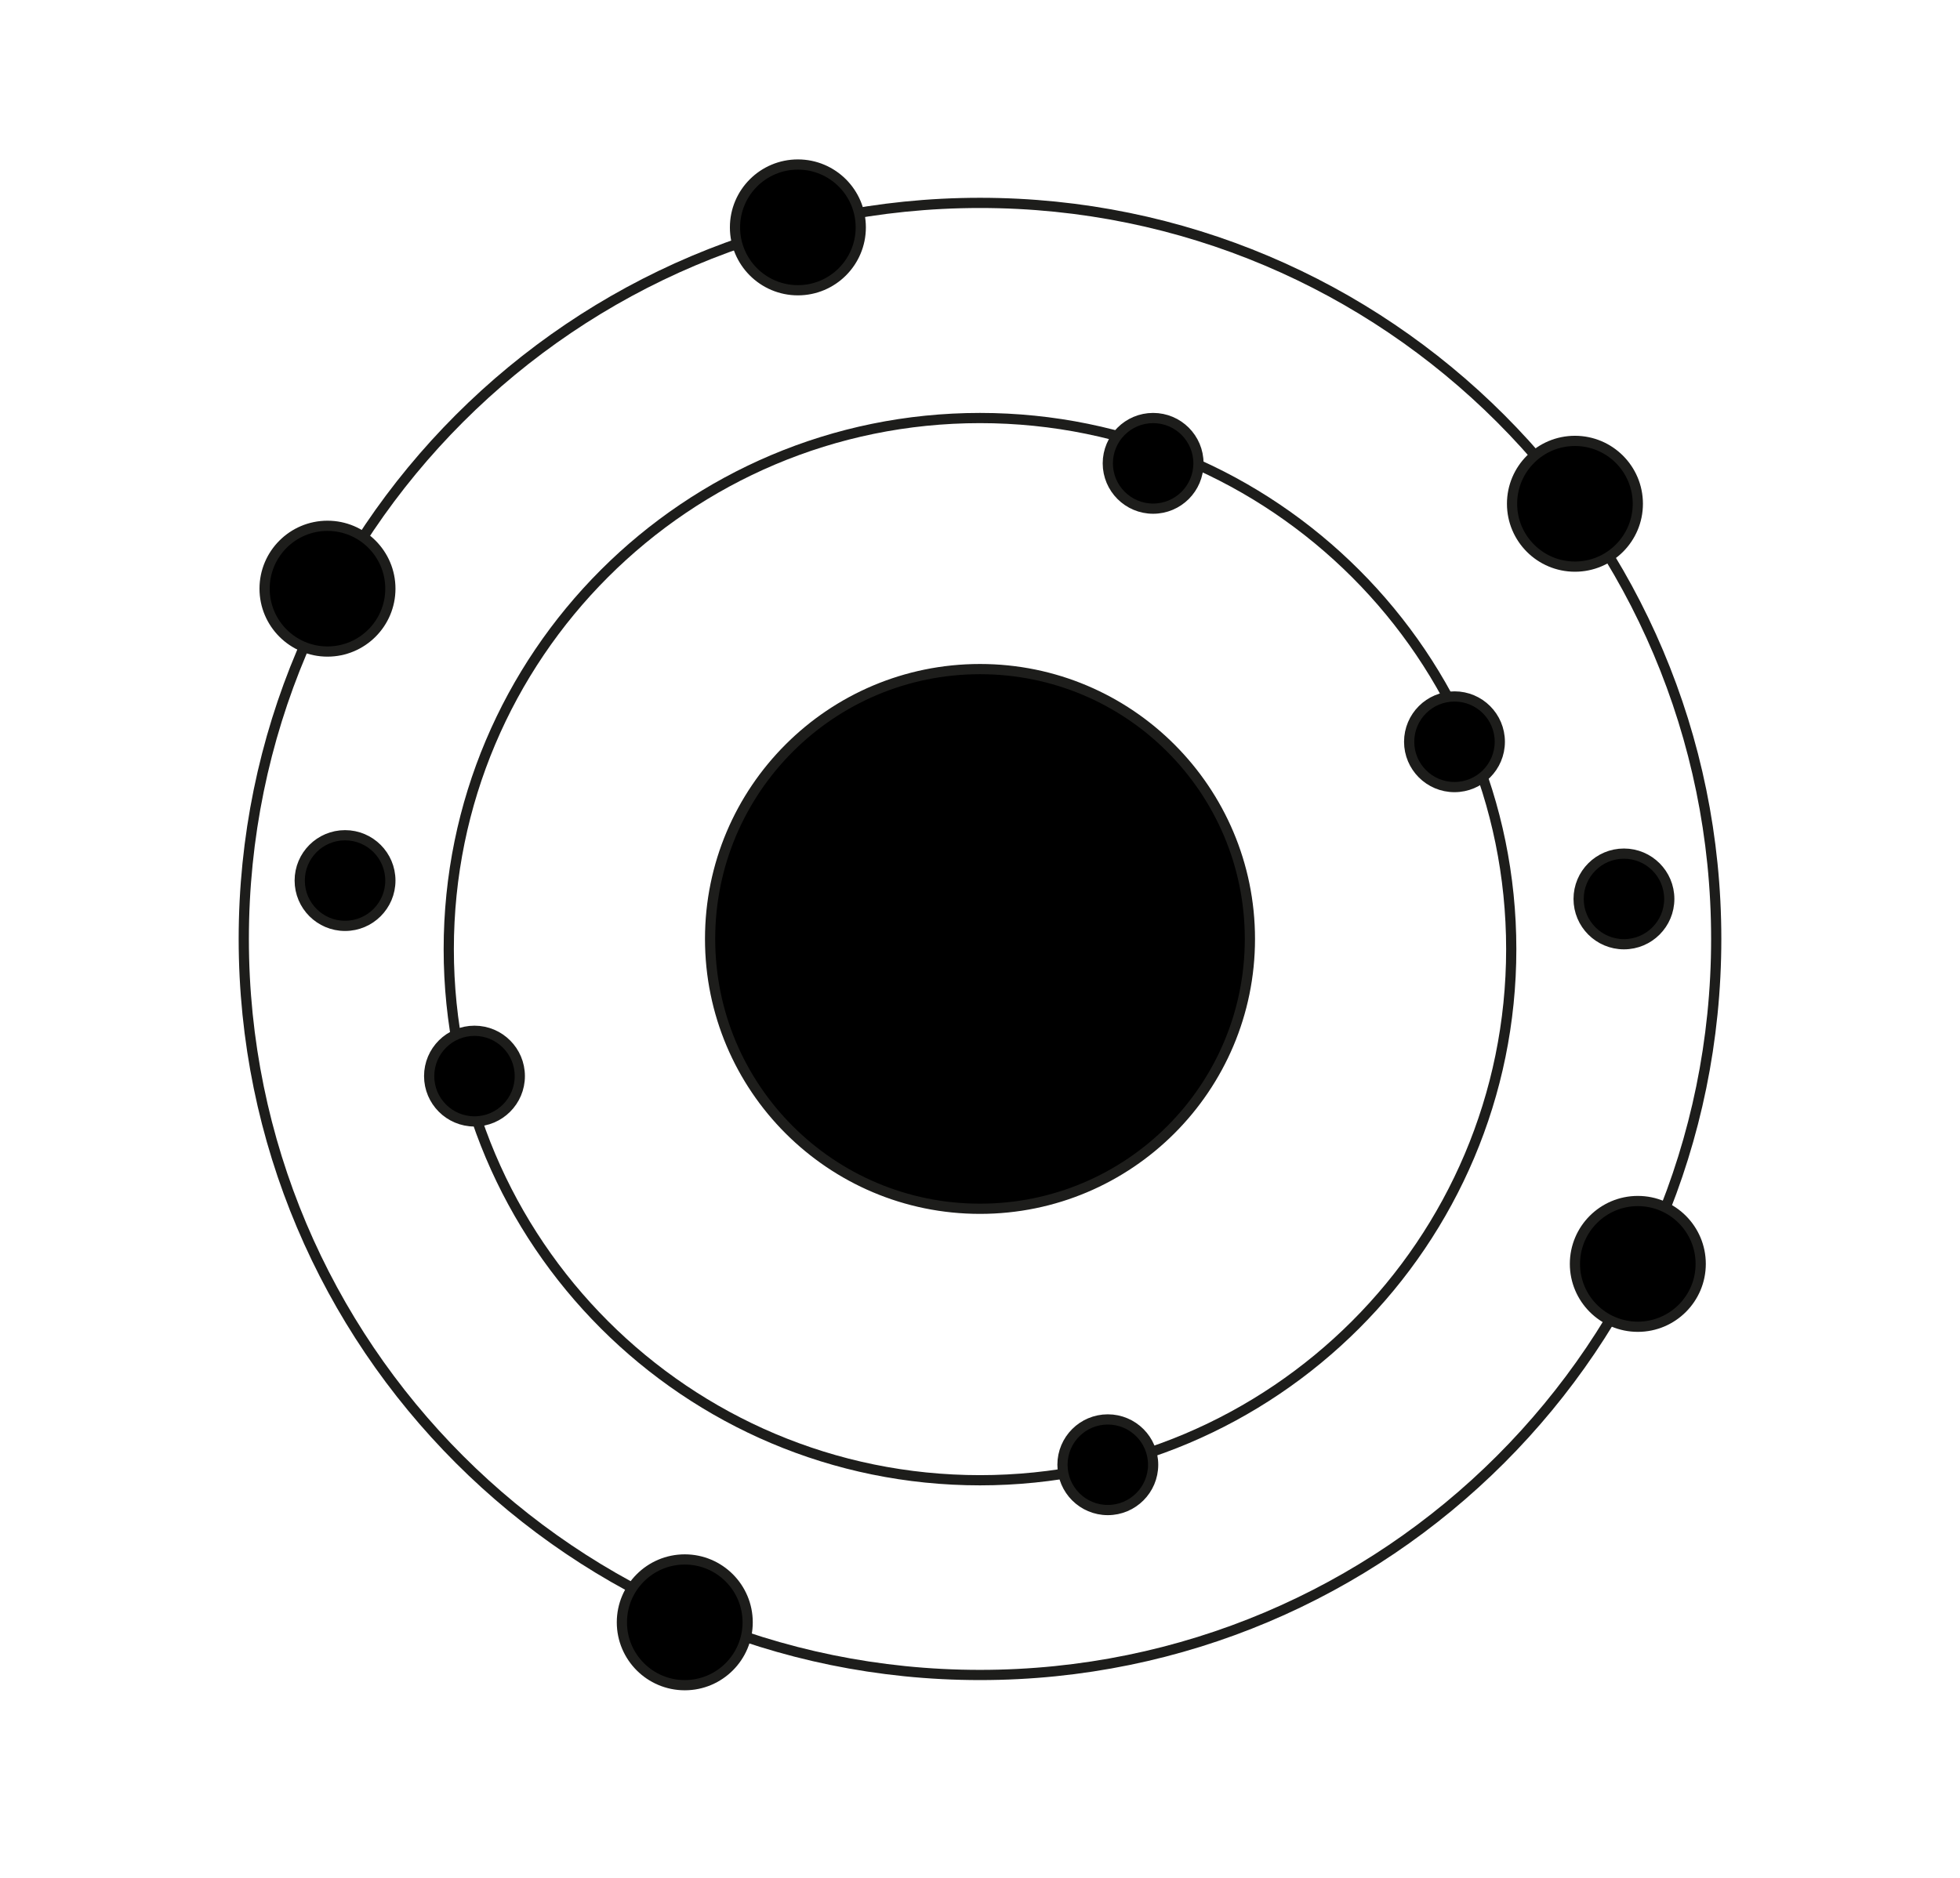
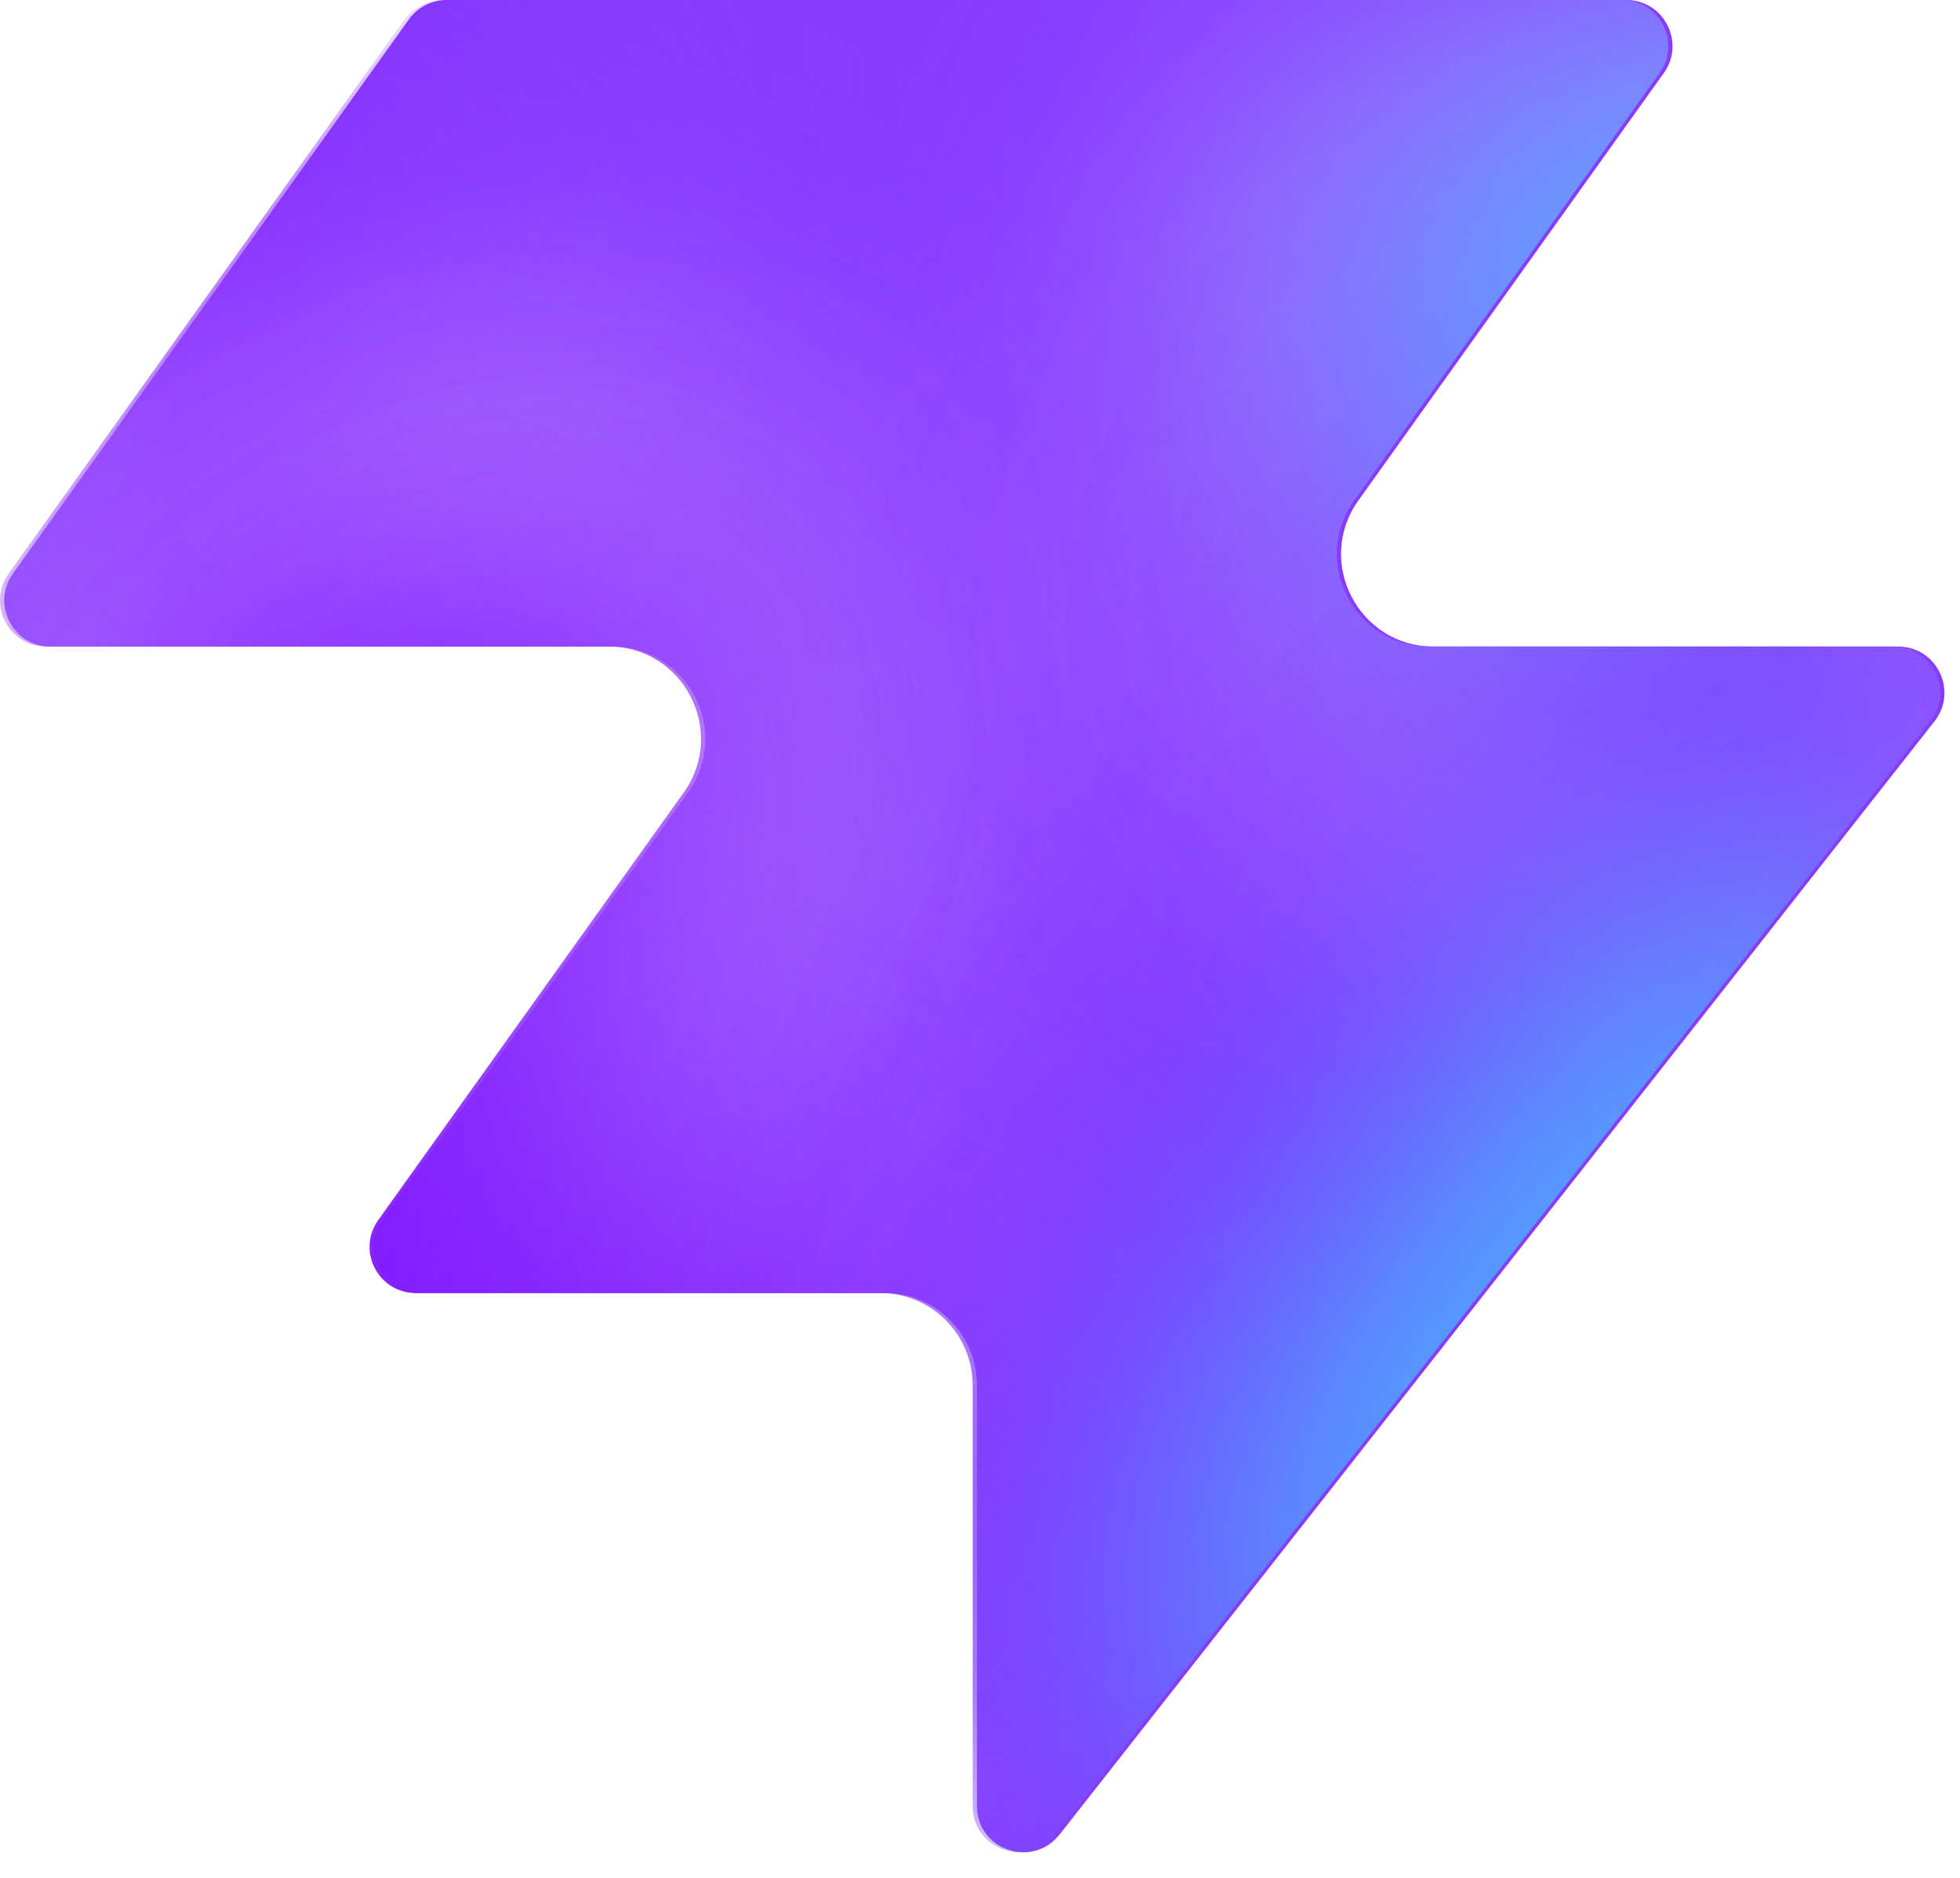
- <svg xmlns="http://www.w3.org/2000/svg" id="_Слой_1" data-name="Слой_1" version="1.1" viewBox="0 0 48 46">
-   <circle cx="24" cy="23" r="6.61" stroke="#1d1d1b" stroke-linecap="round" stroke-miterlimit="10" stroke-width=".25" />
-   <g>
-     <circle cx="24" cy="23" r="18.03" fill="none" stroke="#1d1d1b" stroke-miterlimit="10" stroke-width=".25" />
-     <circle cx="19.54" cy="5.57" r="1.54" stroke="#1d1d1b" stroke-linecap="round" stroke-miterlimit="10" stroke-width=".25" />
-     <circle cx="40.11" cy="30.96" r="1.54" stroke="#1d1d1b" stroke-linecap="round" stroke-miterlimit="10" stroke-width=".25" />
-     <circle cx="38.57" cy="12.34" r="1.54" stroke="#1d1d1b" stroke-linecap="round" stroke-miterlimit="10" stroke-width=".25" />
-     <circle cx="8.02" cy="14.42" r="1.54" stroke="#1d1d1b" stroke-linecap="round" stroke-miterlimit="10" stroke-width=".25" />
-     <circle cx="16.77" cy="39.74" r="1.54" stroke="#1d1d1b" stroke-linecap="round" stroke-miterlimit="10" stroke-width=".25" />
+ <svg xmlns="http://www.w3.org/2000/svg" width="48" height="46" fill="none" viewBox="0 0 48 46">
+   <path fill="#863bff" d="M25.946 44.938c-.664.845-2.021.375-2.021-.698V33.937a2.26 2.26 0 0 0-2.262-2.262H10.287c-.92 0-1.456-1.04-.92-1.788l7.48-10.471c1.07-1.497 0-3.578-1.842-3.578H1.237c-.92 0-1.456-1.04-.92-1.788L10.013.474c.214-.297.556-.474.92-.474h28.894c.92 0 1.456 1.04.92 1.788l-7.48 10.471c-1.07 1.498 0 3.579 1.842 3.579h11.377c.943 0 1.473 1.088.89 1.83L25.947 44.94z" style="fill:#863bff;fill:color(display-p3 .525 .23 1);fill-opacity:1" />
+   <mask id="a" width="48" height="46" x="0" y="0" maskUnits="userSpaceOnUse" style="mask-type:alpha">
+     <path fill="#000" d="M25.842 44.938c-.664.844-2.021.375-2.021-.698V33.937a2.26 2.26 0 0 0-2.262-2.262H10.183c-.92 0-1.456-1.04-.92-1.788l7.48-10.471c1.07-1.498 0-3.579-1.842-3.579H1.133c-.92 0-1.456-1.04-.92-1.787L9.91.473c.214-.297.556-.474.92-.474h28.894c.92 0 1.456 1.04.92 1.788l-7.48 10.471c-1.07 1.498 0 3.578 1.842 3.578h11.377c.943 0 1.473 1.088.89 1.832L25.843 44.94z" style="fill:#000;fill-opacity:1" />
+   </mask>
+   <g mask="url(#a)">
+     <g filter="url(#b)">
+       <ellipse cx="5.508" cy="14.704" fill="#ede6ff" rx="5.508" ry="14.704" style="fill:#ede6ff;fill:color(display-p3 .927 .903 1);fill-opacity:1" transform="matrix(.00324 1 1 -.00324 -4.47 31.516)" />
+     </g>
+     <g filter="url(#c)">
+       <ellipse cx="10.399" cy="29.851" fill="#ede6ff" rx="10.399" ry="29.851" style="fill:#ede6ff;fill:color(display-p3 .927 .903 1);fill-opacity:1" transform="matrix(.00324 1 1 -.00324 -39.328 7.883)" />
+     </g>
+     <g filter="url(#d)">
+       <ellipse cx="5.508" cy="30.487" fill="#7e14ff" rx="5.508" ry="30.487" style="fill:#7e14ff;fill:color(display-p3 .492 .077 1);fill-opacity:1" transform="rotate(89.814 -25.913 -14.639)scale(1 -1)" />
+     </g>
+     <g filter="url(#e)">
+       <ellipse cx="5.508" cy="30.599" fill="#7e14ff" rx="5.508" ry="30.599" style="fill:#7e14ff;fill:color(display-p3 .492 .077 1);fill-opacity:1" transform="rotate(89.814 -32.644 -3.334)scale(1 -1)" />
+     </g>
+     <g filter="url(#f)">
+       <ellipse cx="5.508" cy="30.599" fill="#7e14ff" rx="5.508" ry="30.599" style="fill:#7e14ff;fill:color(display-p3 .492 .077 1);fill-opacity:1" transform="matrix(.00324 1 1 -.00324 -34.34 30.47)" />
+     </g>
+     <g filter="url(#g)">
+       <ellipse cx="14.072" cy="22.078" fill="#ede6ff" rx="14.072" ry="22.078" style="fill:#ede6ff;fill:color(display-p3 .927 .903 1);fill-opacity:1" transform="rotate(93.35 24.506 48.493)scale(-1 1)" />
+     </g>
+     <g filter="url(#h)">
+       <ellipse cx="3.47" cy="21.501" fill="#7e14ff" rx="3.47" ry="21.501" style="fill:#7e14ff;fill:color(display-p3 .492 .077 1);fill-opacity:1" transform="rotate(89.009 28.708 47.59)scale(-1 1)" />
+     </g>
+     <g filter="url(#i)">
+       <ellipse cx="3.47" cy="21.501" fill="#7e14ff" rx="3.47" ry="21.501" style="fill:#7e14ff;fill:color(display-p3 .492 .077 1);fill-opacity:1" transform="rotate(89.009 28.708 47.59)scale(-1 1)" />
+     </g>
+     <g filter="url(#j)">
+       <ellipse cx=".387" cy="8.972" fill="#7e14ff" rx="4.407" ry="29.108" style="fill:#7e14ff;fill:color(display-p3 .492 .077 1);fill-opacity:1" transform="rotate(39.51 .387 8.972)" />
+     </g>
+     <g filter="url(#k)">
+       <ellipse cx="47.523" cy="-6.092" fill="#7e14ff" rx="4.407" ry="29.108" style="fill:#7e14ff;fill:color(display-p3 .492 .077 1);fill-opacity:1" transform="rotate(37.892 47.523 -6.092)" />
+     </g>
+     <g filter="url(#l)">
+       <ellipse cx="41.412" cy="6.333" fill="#47bfff" rx="5.971" ry="9.665" style="fill:#47bfff;fill:color(display-p3 .28 .748 1);fill-opacity:1" transform="rotate(37.892 41.412 6.333)" />
+     </g>
+     <g filter="url(#m)">
+       <ellipse cx="-1.879" cy="38.332" fill="#7e14ff" rx="4.407" ry="29.108" style="fill:#7e14ff;fill:color(display-p3 .492 .077 1);fill-opacity:1" transform="rotate(37.892 -1.88 38.332)" />
+     </g>
+     <g filter="url(#n)">
+       <ellipse cx="-1.879" cy="38.332" fill="#7e14ff" rx="4.407" ry="29.108" style="fill:#7e14ff;fill:color(display-p3 .492 .077 1);fill-opacity:1" transform="rotate(37.892 -1.88 38.332)" />
+     </g>
+     <g filter="url(#o)">
+       <ellipse cx="35.651" cy="29.907" fill="#7e14ff" rx="4.407" ry="29.108" style="fill:#7e14ff;fill:color(display-p3 .492 .077 1);fill-opacity:1" transform="rotate(37.892 35.651 29.907)" />
+     </g>
+     <g filter="url(#p)">
+       <ellipse cx="38.418" cy="32.4" fill="#47bfff" rx="5.971" ry="15.297" style="fill:#47bfff;fill:color(display-p3 .28 .748 1);fill-opacity:1" transform="rotate(37.892 38.418 32.4)" />
+     </g>
  </g>
-   <circle cx="39.77" cy="22.02" r="1.11" stroke="#1d1d1b" stroke-linecap="round" stroke-miterlimit="10" stroke-width=".25" />
-   <g>
-     <circle cx="24" cy="23.25" r="13.01" fill="none" stroke="#1d1d1b" stroke-miterlimit="10" stroke-width=".25" />
-     <circle cx="28.24" cy="11.35" r="1.11" stroke="#1d1d1b" stroke-linecap="round" stroke-miterlimit="10" stroke-width=".25" />
-     <circle cx="35.62" cy="18.17" r="1.11" stroke="#1d1d1b" stroke-linecap="round" stroke-miterlimit="10" stroke-width=".25" />
-     <circle cx="11.62" cy="26.36" r="1.11" stroke="#1d1d1b" stroke-linecap="round" stroke-miterlimit="10" stroke-width=".25" />
-     <circle cx="27.13" cy="35.88" r="1.11" stroke="#1d1d1b" stroke-linecap="round" stroke-miterlimit="10" stroke-width=".25" />
-   </g>
-   <circle cx="8.45" cy="21.57" r="1.11" stroke="#1d1d1b" stroke-linecap="round" stroke-miterlimit="10" stroke-width=".25" />
+   <defs>
+     <filter id="b" width="60.045" height="41.654" x="-19.77" y="16.149" color-interpolation-filters="sRGB" filterUnits="userSpaceOnUse">
+       <feFlood flood-opacity="0" result="BackgroundImageFix" />
+       <feBlend in="SourceGraphic" in2="BackgroundImageFix" result="shape" />
+       <feGaussianBlur result="effect1_foregroundBlur_2002_17158" stdDeviation="7.659" />
+     </filter>
+     <filter id="c" width="90.34" height="51.437" x="-54.613" y="-7.533" color-interpolation-filters="sRGB" filterUnits="userSpaceOnUse">
+       <feFlood flood-opacity="0" result="BackgroundImageFix" />
+       <feBlend in="SourceGraphic" in2="BackgroundImageFix" result="shape" />
+       <feGaussianBlur result="effect1_foregroundBlur_2002_17158" stdDeviation="7.659" />
+     </filter>
+     <filter id="d" width="79.355" height="29.4" x="-49.64" y="2.03" color-interpolation-filters="sRGB" filterUnits="userSpaceOnUse">
+       <feFlood flood-opacity="0" result="BackgroundImageFix" />
+       <feBlend in="SourceGraphic" in2="BackgroundImageFix" result="shape" />
+       <feGaussianBlur result="effect1_foregroundBlur_2002_17158" stdDeviation="4.596" />
+     </filter>
+     <filter id="e" width="79.579" height="29.4" x="-45.045" y="20.029" color-interpolation-filters="sRGB" filterUnits="userSpaceOnUse">
+       <feFlood flood-opacity="0" result="BackgroundImageFix" />
+       <feBlend in="SourceGraphic" in2="BackgroundImageFix" result="shape" />
+       <feGaussianBlur result="effect1_foregroundBlur_2002_17158" stdDeviation="4.596" />
+     </filter>
+     <filter id="f" width="79.579" height="29.4" x="-43.513" y="21.178" color-interpolation-filters="sRGB" filterUnits="userSpaceOnUse">
+       <feFlood flood-opacity="0" result="BackgroundImageFix" />
+       <feBlend in="SourceGraphic" in2="BackgroundImageFix" result="shape" />
+       <feGaussianBlur result="effect1_foregroundBlur_2002_17158" stdDeviation="4.596" />
+     </filter>
+     <filter id="g" width="74.749" height="58.852" x="15.756" y="-17.901" color-interpolation-filters="sRGB" filterUnits="userSpaceOnUse">
+       <feFlood flood-opacity="0" result="BackgroundImageFix" />
+       <feBlend in="SourceGraphic" in2="BackgroundImageFix" result="shape" />
+       <feGaussianBlur result="effect1_foregroundBlur_2002_17158" stdDeviation="7.659" />
+     </filter>
+     <filter id="h" width="61.377" height="25.362" x="23.548" y="2.284" color-interpolation-filters="sRGB" filterUnits="userSpaceOnUse">
+       <feFlood flood-opacity="0" result="BackgroundImageFix" />
+       <feBlend in="SourceGraphic" in2="BackgroundImageFix" result="shape" />
+       <feGaussianBlur result="effect1_foregroundBlur_2002_17158" stdDeviation="4.596" />
+     </filter>
+     <filter id="i" width="61.377" height="25.362" x="23.548" y="2.284" color-interpolation-filters="sRGB" filterUnits="userSpaceOnUse">
+       <feFlood flood-opacity="0" result="BackgroundImageFix" />
+       <feBlend in="SourceGraphic" in2="BackgroundImageFix" result="shape" />
+       <feGaussianBlur result="effect1_foregroundBlur_2002_17158" stdDeviation="4.596" />
+     </filter>
+     <filter id="j" width="56.045" height="63.649" x="-27.636" y="-22.853" color-interpolation-filters="sRGB" filterUnits="userSpaceOnUse">
+       <feFlood flood-opacity="0" result="BackgroundImageFix" />
+       <feBlend in="SourceGraphic" in2="BackgroundImageFix" result="shape" />
+       <feGaussianBlur result="effect1_foregroundBlur_2002_17158" stdDeviation="4.596" />
+     </filter>
+     <filter id="k" width="54.814" height="64.646" x="20.116" y="-38.415" color-interpolation-filters="sRGB" filterUnits="userSpaceOnUse">
+       <feFlood flood-opacity="0" result="BackgroundImageFix" />
+       <feBlend in="SourceGraphic" in2="BackgroundImageFix" result="shape" />
+       <feGaussianBlur result="effect1_foregroundBlur_2002_17158" stdDeviation="4.596" />
+     </filter>
+     <filter id="l" width="33.541" height="35.313" x="24.641" y="-11.323" color-interpolation-filters="sRGB" filterUnits="userSpaceOnUse">
+       <feFlood flood-opacity="0" result="BackgroundImageFix" />
+       <feBlend in="SourceGraphic" in2="BackgroundImageFix" result="shape" />
+       <feGaussianBlur result="effect1_foregroundBlur_2002_17158" stdDeviation="4.596" />
+     </filter>
+     <filter id="m" width="54.814" height="64.646" x="-29.286" y="6.009" color-interpolation-filters="sRGB" filterUnits="userSpaceOnUse">
+       <feFlood flood-opacity="0" result="BackgroundImageFix" />
+       <feBlend in="SourceGraphic" in2="BackgroundImageFix" result="shape" />
+       <feGaussianBlur result="effect1_foregroundBlur_2002_17158" stdDeviation="4.596" />
+     </filter>
+     <filter id="n" width="54.814" height="64.646" x="-29.286" y="6.009" color-interpolation-filters="sRGB" filterUnits="userSpaceOnUse">
+       <feFlood flood-opacity="0" result="BackgroundImageFix" />
+       <feBlend in="SourceGraphic" in2="BackgroundImageFix" result="shape" />
+       <feGaussianBlur result="effect1_foregroundBlur_2002_17158" stdDeviation="4.596" />
+     </filter>
+     <filter id="o" width="54.814" height="64.646" x="8.244" y="-2.416" color-interpolation-filters="sRGB" filterUnits="userSpaceOnUse">
+       <feFlood flood-opacity="0" result="BackgroundImageFix" />
+       <feBlend in="SourceGraphic" in2="BackgroundImageFix" result="shape" />
+       <feGaussianBlur result="effect1_foregroundBlur_2002_17158" stdDeviation="4.596" />
+     </filter>
+     <filter id="p" width="39.409" height="43.623" x="18.713" y="10.588" color-interpolation-filters="sRGB" filterUnits="userSpaceOnUse">
+       <feFlood flood-opacity="0" result="BackgroundImageFix" />
+       <feBlend in="SourceGraphic" in2="BackgroundImageFix" result="shape" />
+       <feGaussianBlur result="effect1_foregroundBlur_2002_17158" stdDeviation="4.596" />
+     </filter>
+   </defs>
</svg>
